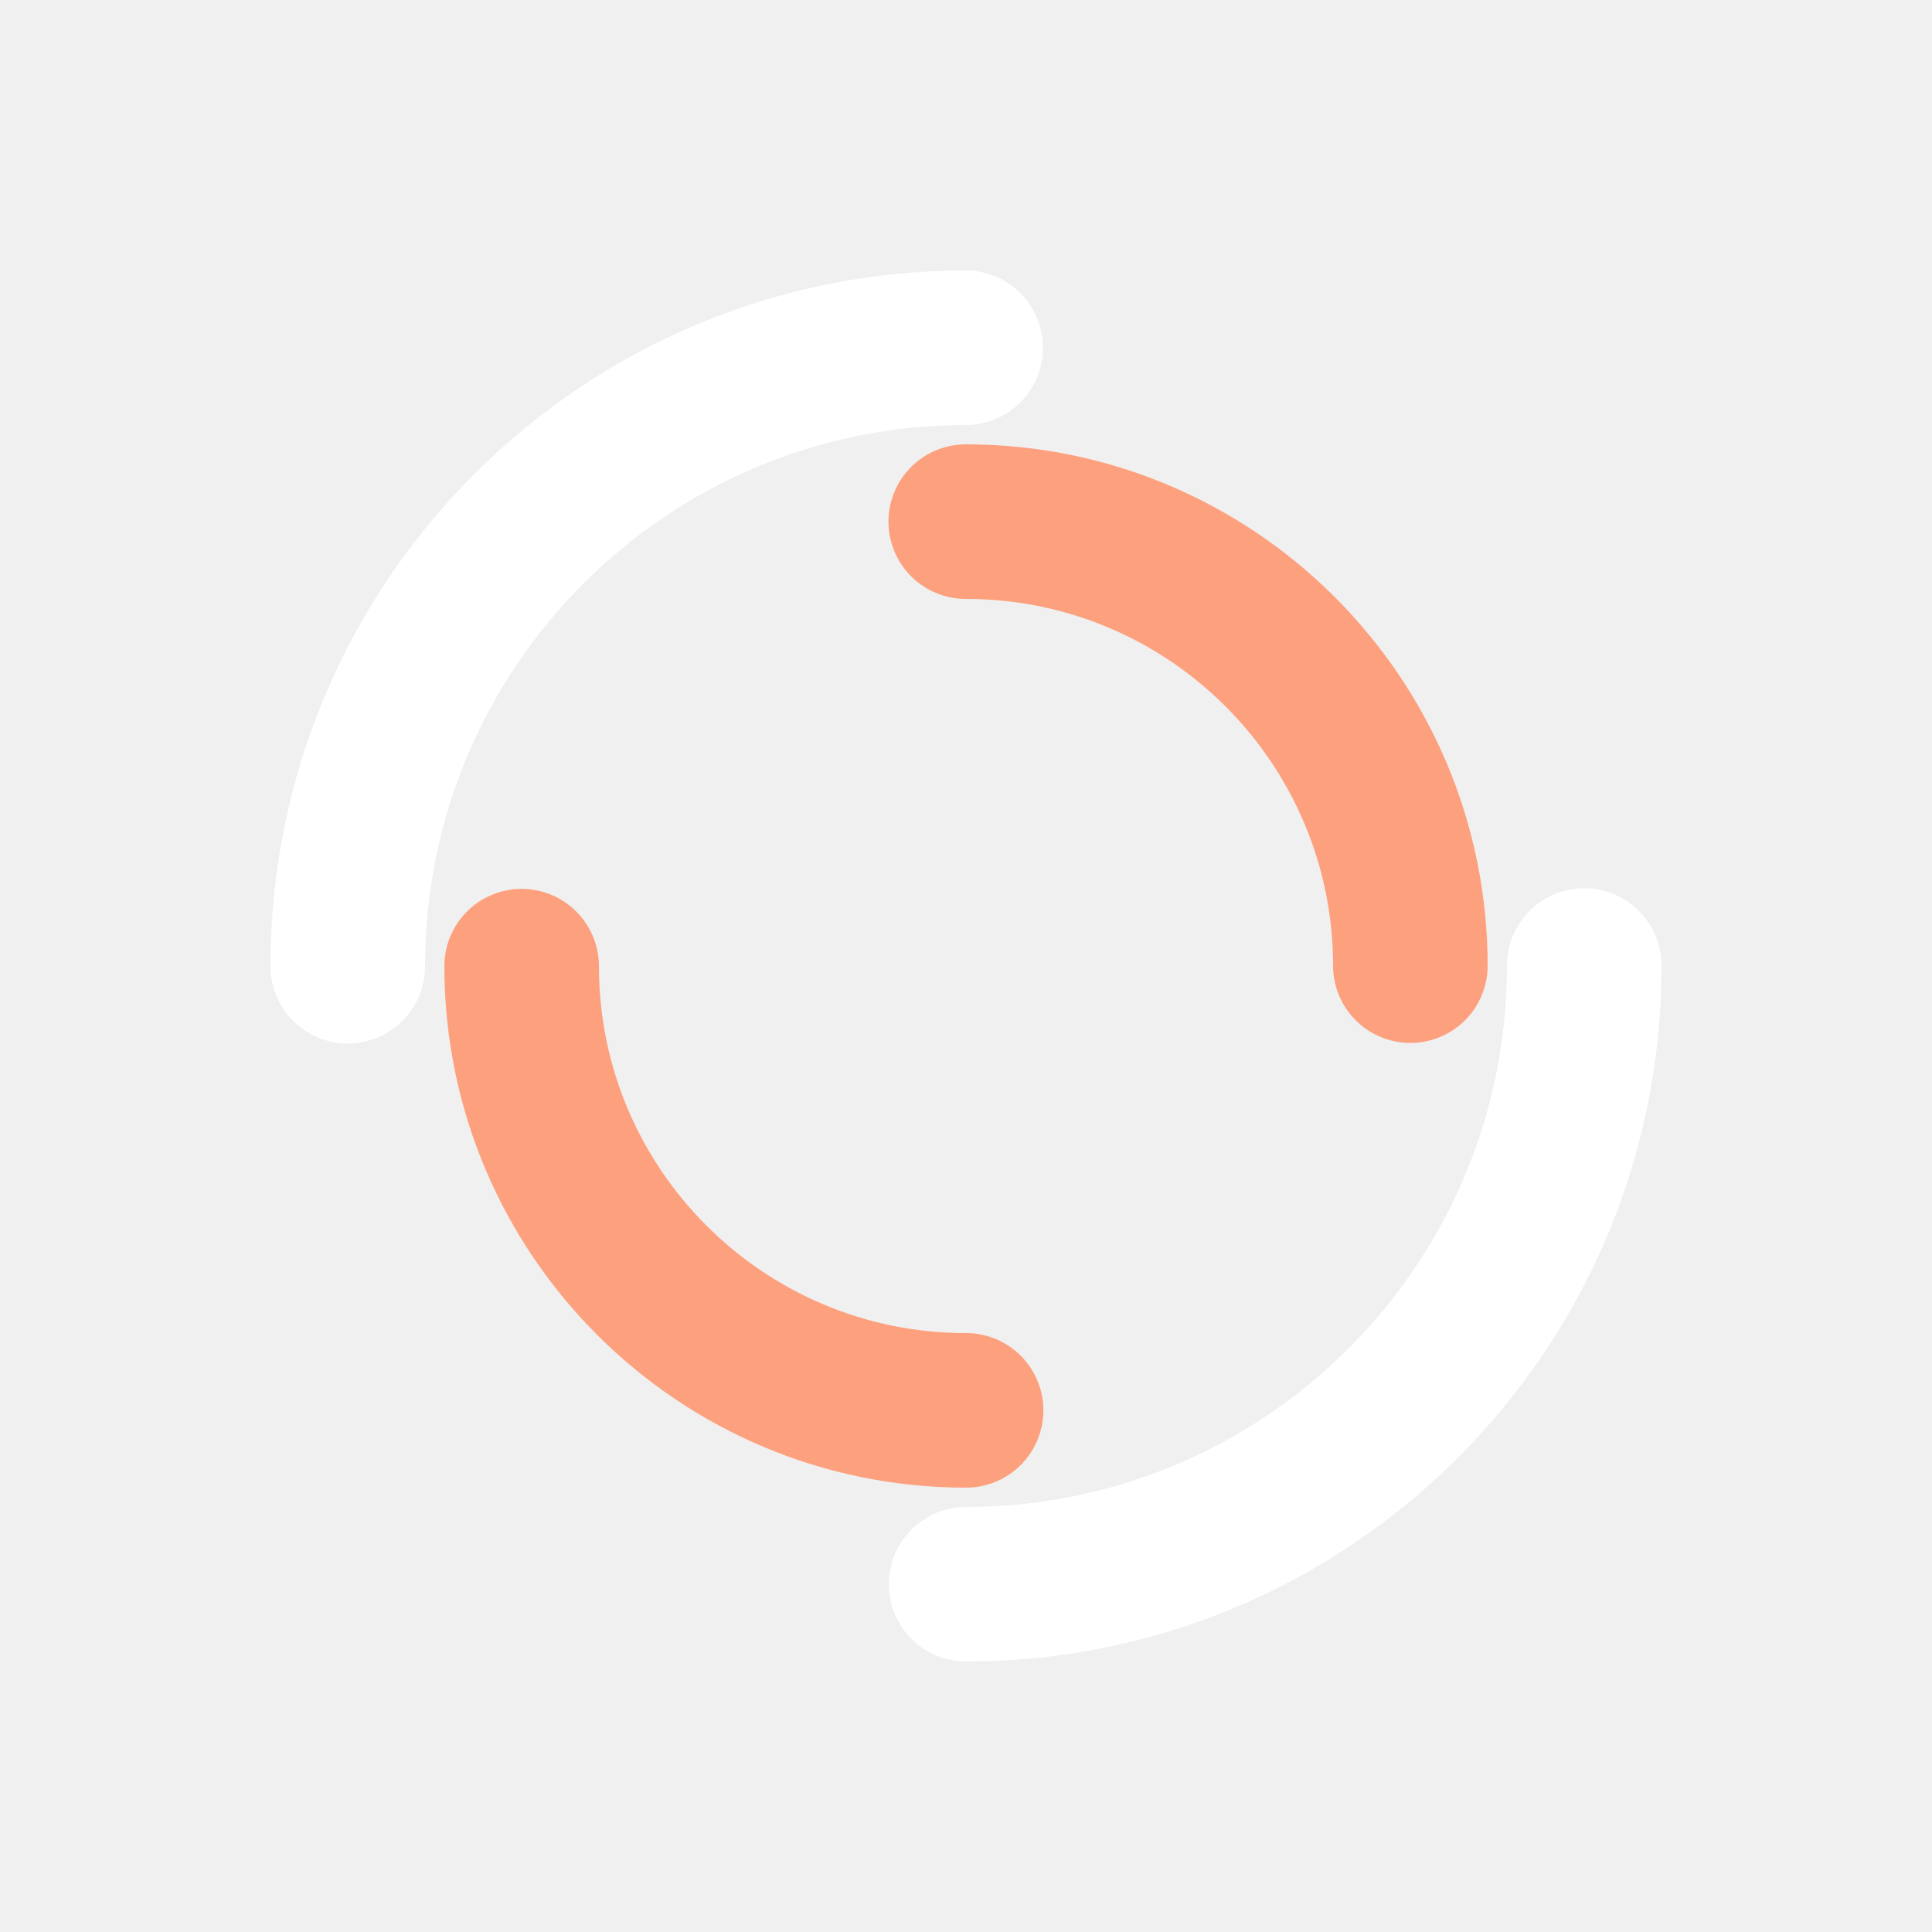
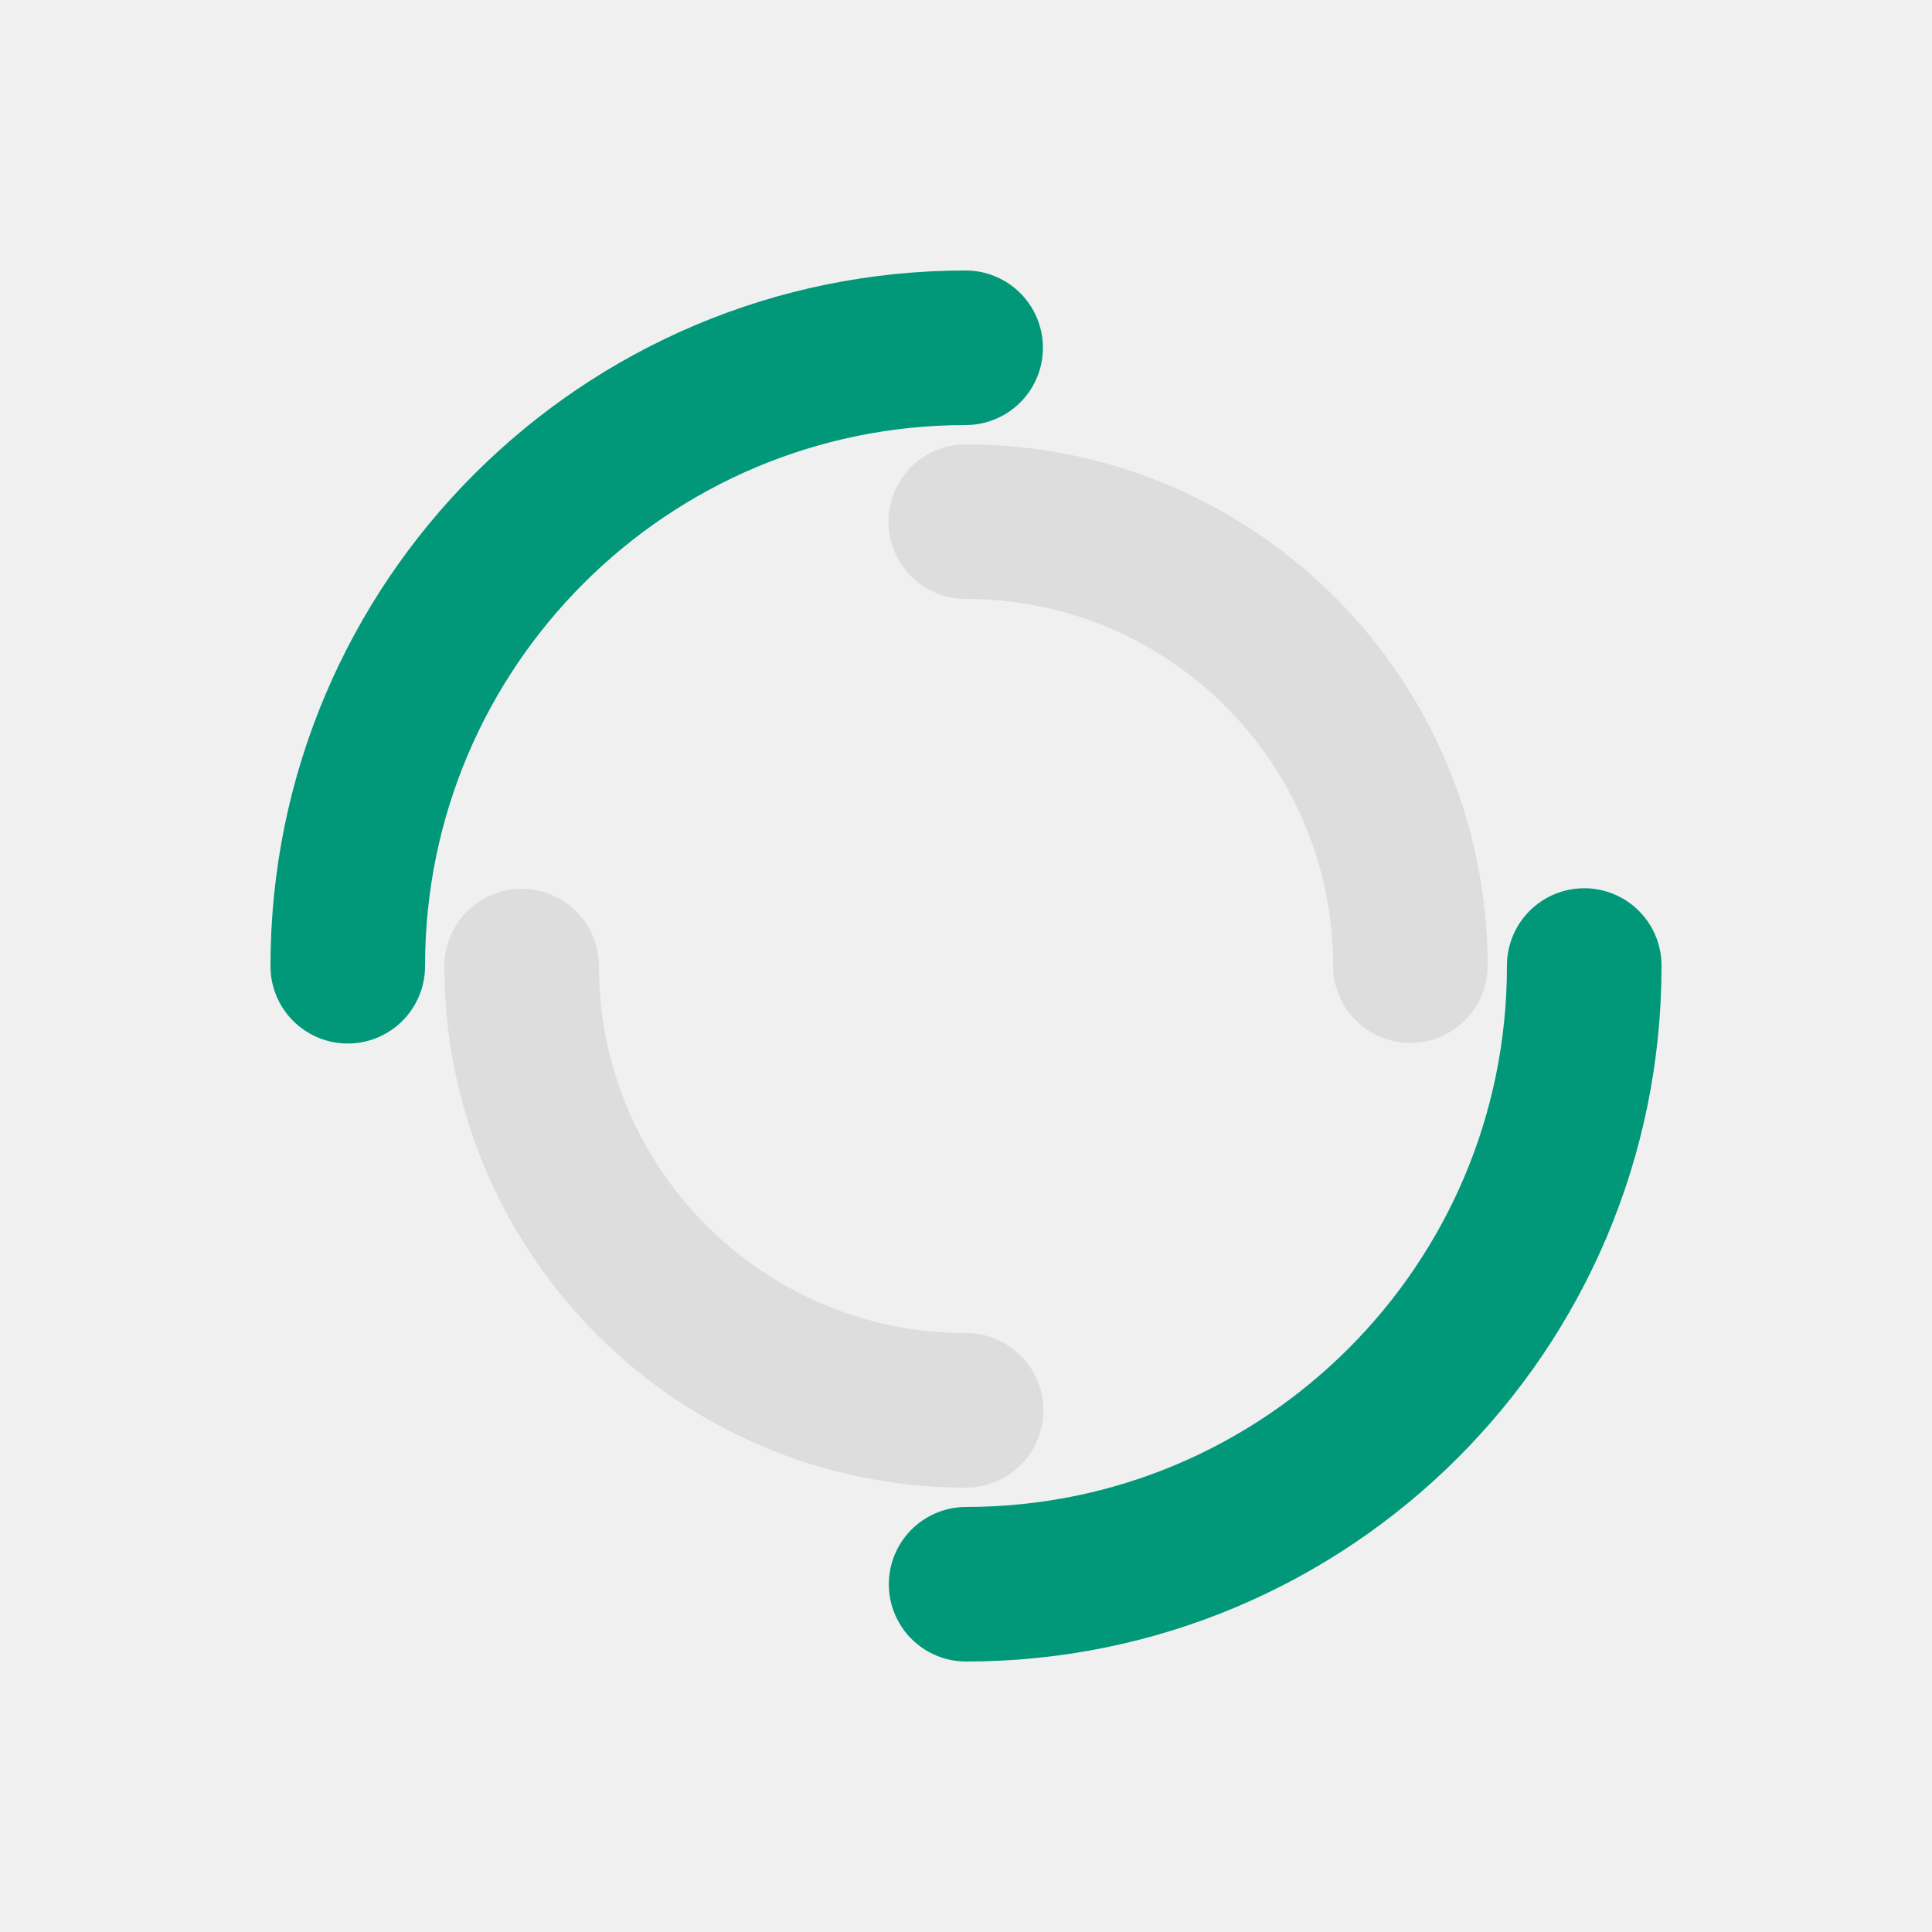
<svg xmlns="http://www.w3.org/2000/svg" style="margin: auto; background: none; display: block; shape-rendering: auto;" width="200px" height="200px" viewBox="0 0 100 100" preserveAspectRatio="xMidYMid">
-   <circle cx="50" cy="50" r="32" stroke-width="8" stroke="#ffffff" stroke-dasharray="50.265 50.265" fill="none" stroke-linecap="round">
+   <circle cx="50" cy="50" r="32" stroke-width="8" stroke="#01987a" stroke-dasharray="50.265 50.265" fill="none" stroke-linecap="round">
    <animateTransform attributeName="transform" type="rotate" dur="1s" repeatCount="indefinite" keyTimes="0;1" values="0 50 50;360 50 50" />
  </circle>
-   <circle cx="50" cy="50" r="23" stroke-width="8" stroke="#fda07e" stroke-dasharray="36.128 36.128" stroke-dashoffset="36.128" fill="none" stroke-linecap="round">
+   <circle cx="50" cy="50" r="23" stroke-width="8" stroke="#dddddd" stroke-dasharray="36.128 36.128" stroke-dashoffset="36.128" fill="none" stroke-linecap="round">
    <animateTransform attributeName="transform" type="rotate" dur="1s" repeatCount="indefinite" keyTimes="0;1" values="0 50 50;-360 50 50" />
  </circle>
</svg>
